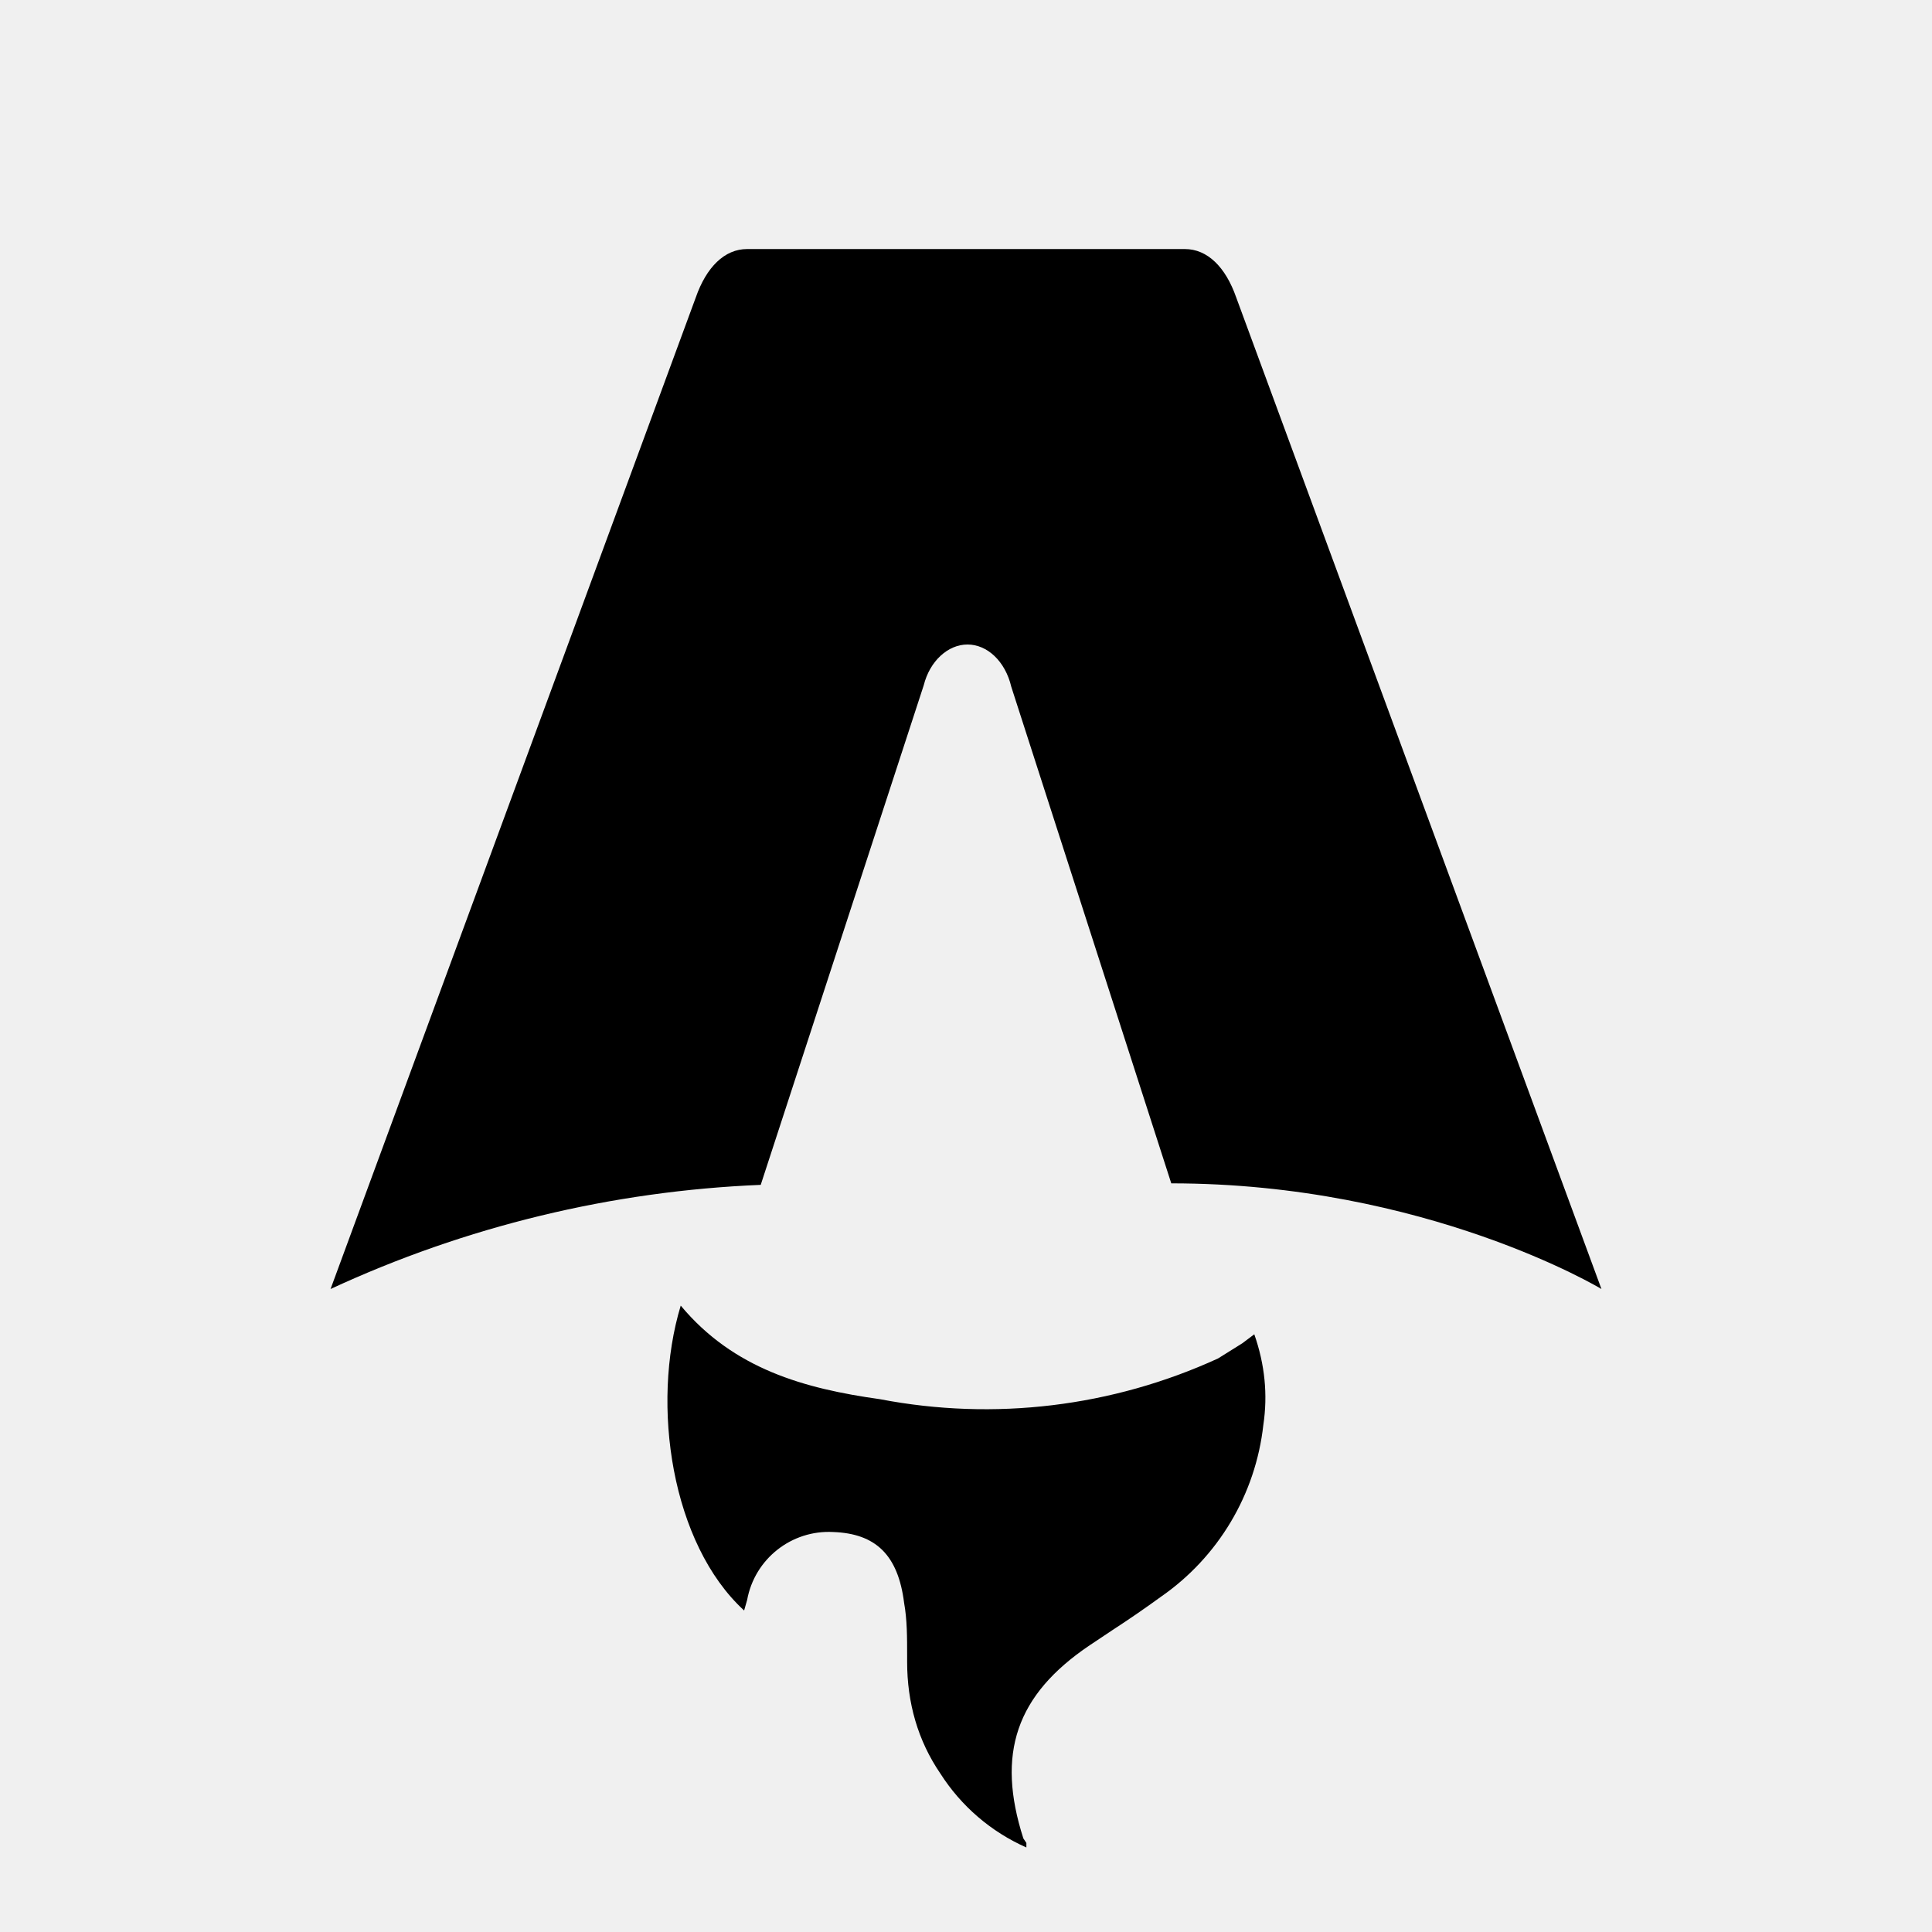
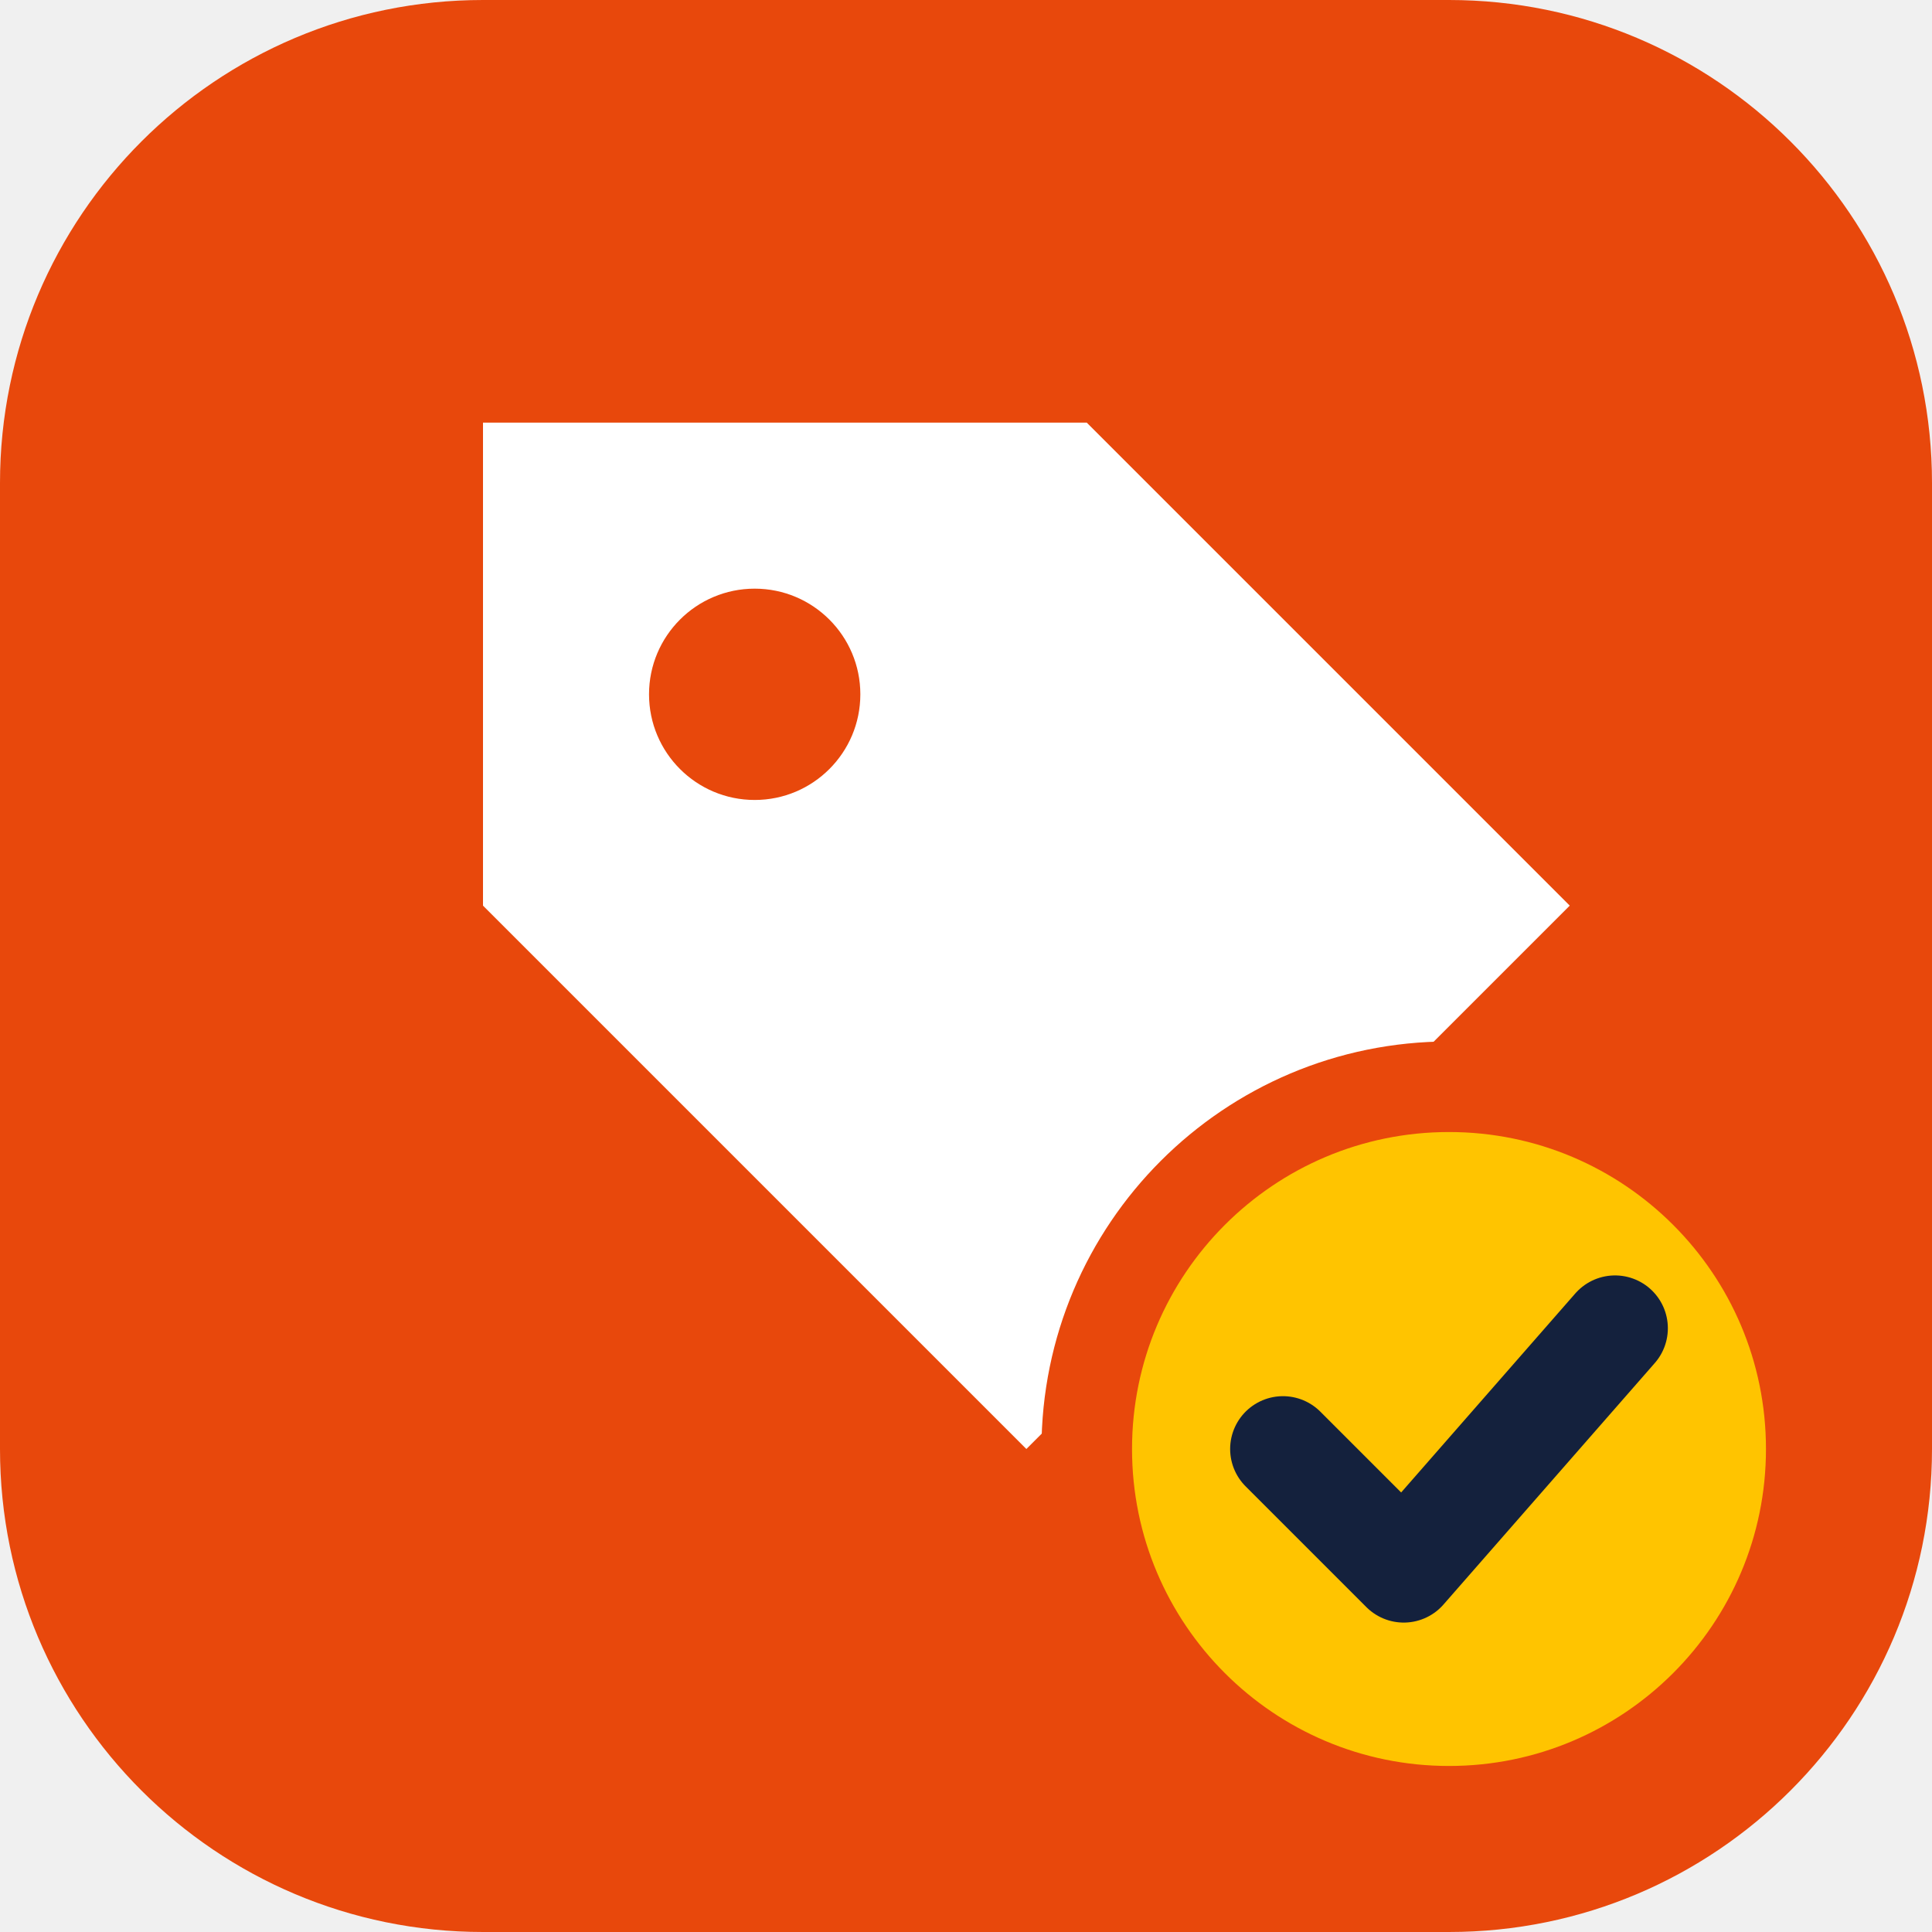
- <svg xmlns="http://www.w3.org/2000/svg" fill="none" viewBox="0 0 128 128">
-   <path d="M50.4 78.5a75.1 75.1 0 0 0-28.5 6.9l24.2-65.7c.7-2 1.9-3.2 3.4-3.2h29c1.5 0 2.7 1.2 3.4 3.2l24.2 65.7s-11.6-7-28.5-7L67 45.5c-.4-1.7-1.6-2.8-2.9-2.8-1.3 0-2.5 1.1-2.9 2.7L50.4 78.5Zm-1.1 28.2Zm-4.2-20.2c-2 6.6-.6 15.8 4.2 20.2a17.5 17.5 0 0 1 .2-.7 5.5 5.5 0 0 1 5.7-4.5c2.8.1 4.3 1.5 4.7 4.7.2 1.1.2 2.3.2 3.5v.4c0 2.7.7 5.2 2.2 7.4a13 13 0 0 0 5.7 4.9v-.3l-.2-.3c-1.8-5.6-.5-9.5 4.4-12.8l1.5-1a73 73 0 0 0 3.2-2.2 16 16 0 0 0 6.8-11.4c.3-2 .1-4-.6-6l-.8.6-1.6 1a37 37 0 0 1-22.4 2.7c-5-.7-9.7-2-13.2-6.2Z" />
-   <style>
-         path { fill: #000; }
-         @media (prefers-color-scheme: dark) {
-             path { fill: #FFF; }
-         }
-     </style>
+ <svg xmlns="http://www.w3.org/2000/svg" viewBox="0 0 64 64">
+   <rect width="64" height="64" rx="16" fill="#E8480C" />
+   <path d="M16 14h20l16 16-18 18-18-18z" fill="#FFFFFF" />
+   <circle cx="25" cy="23" r="3.5" fill="#E8480C" />
+   <circle cx="48" cy="48" r="12" fill="#FFC400" stroke="#E8480C" stroke-width="3" />
+   <path d="M42.5 48l4 4 7-8" fill="none" stroke="#14213D" stroke-width="3.5" stroke-linecap="round" stroke-linejoin="round" />
</svg>
